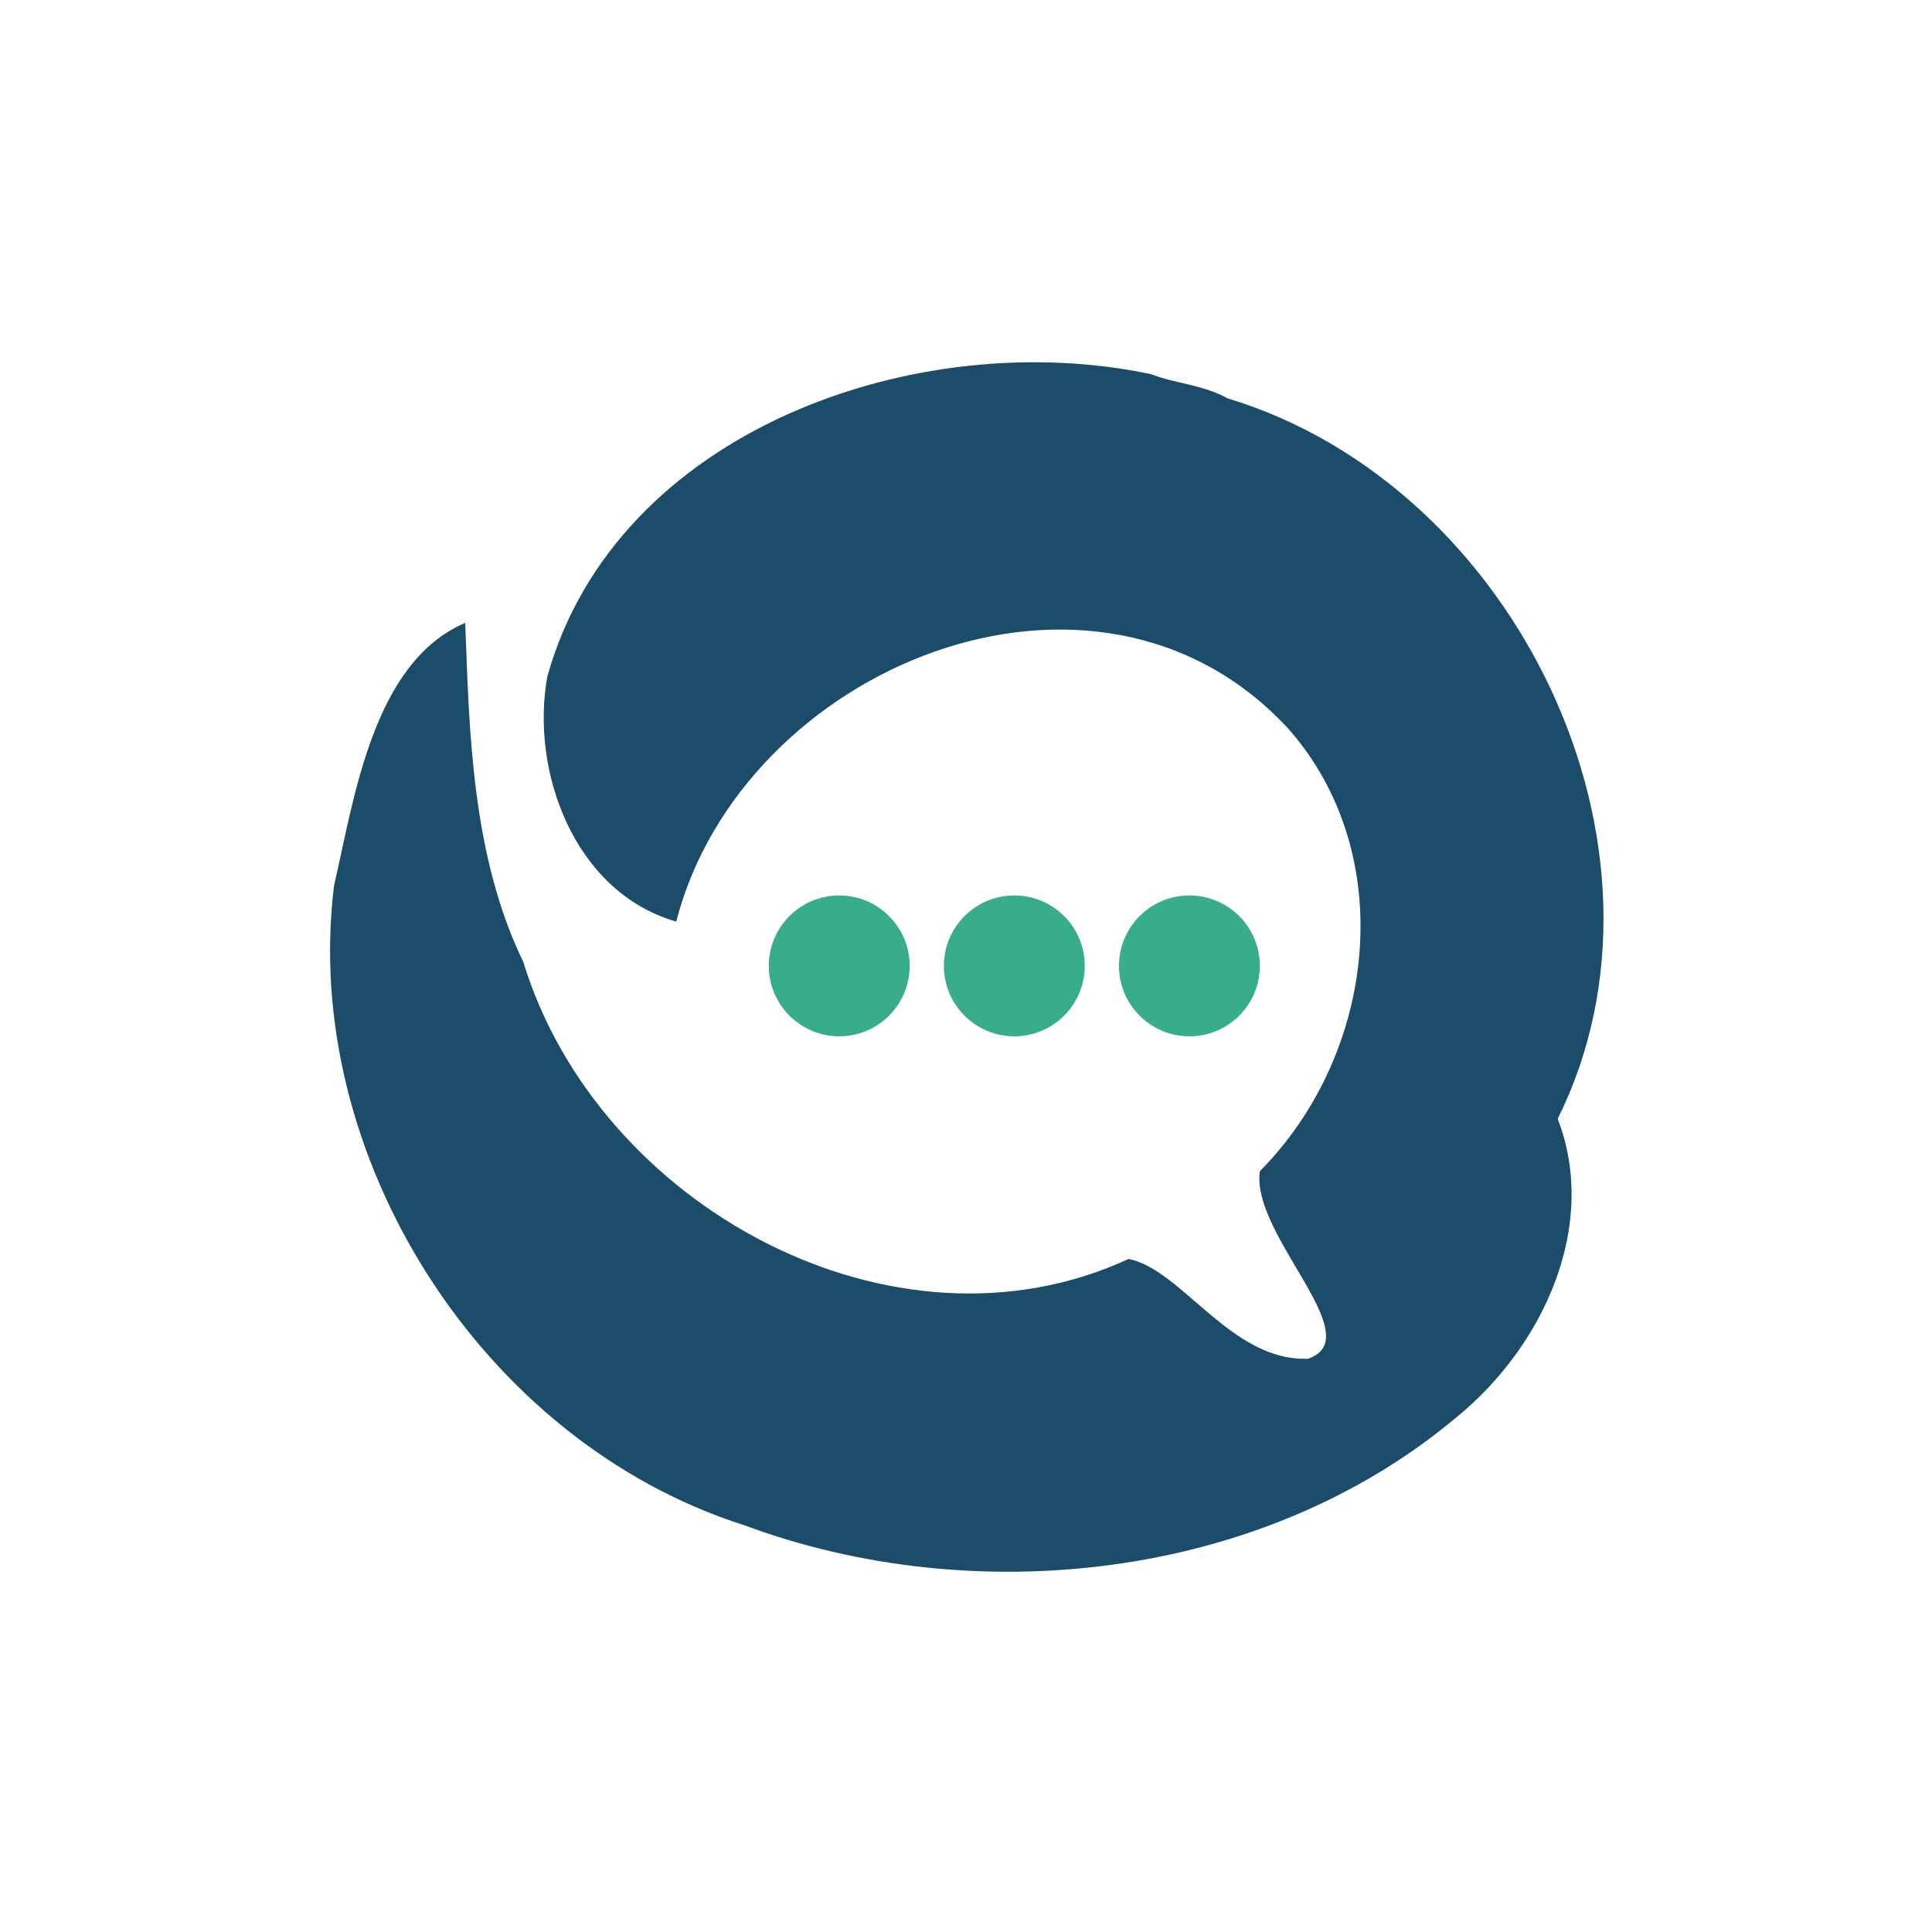
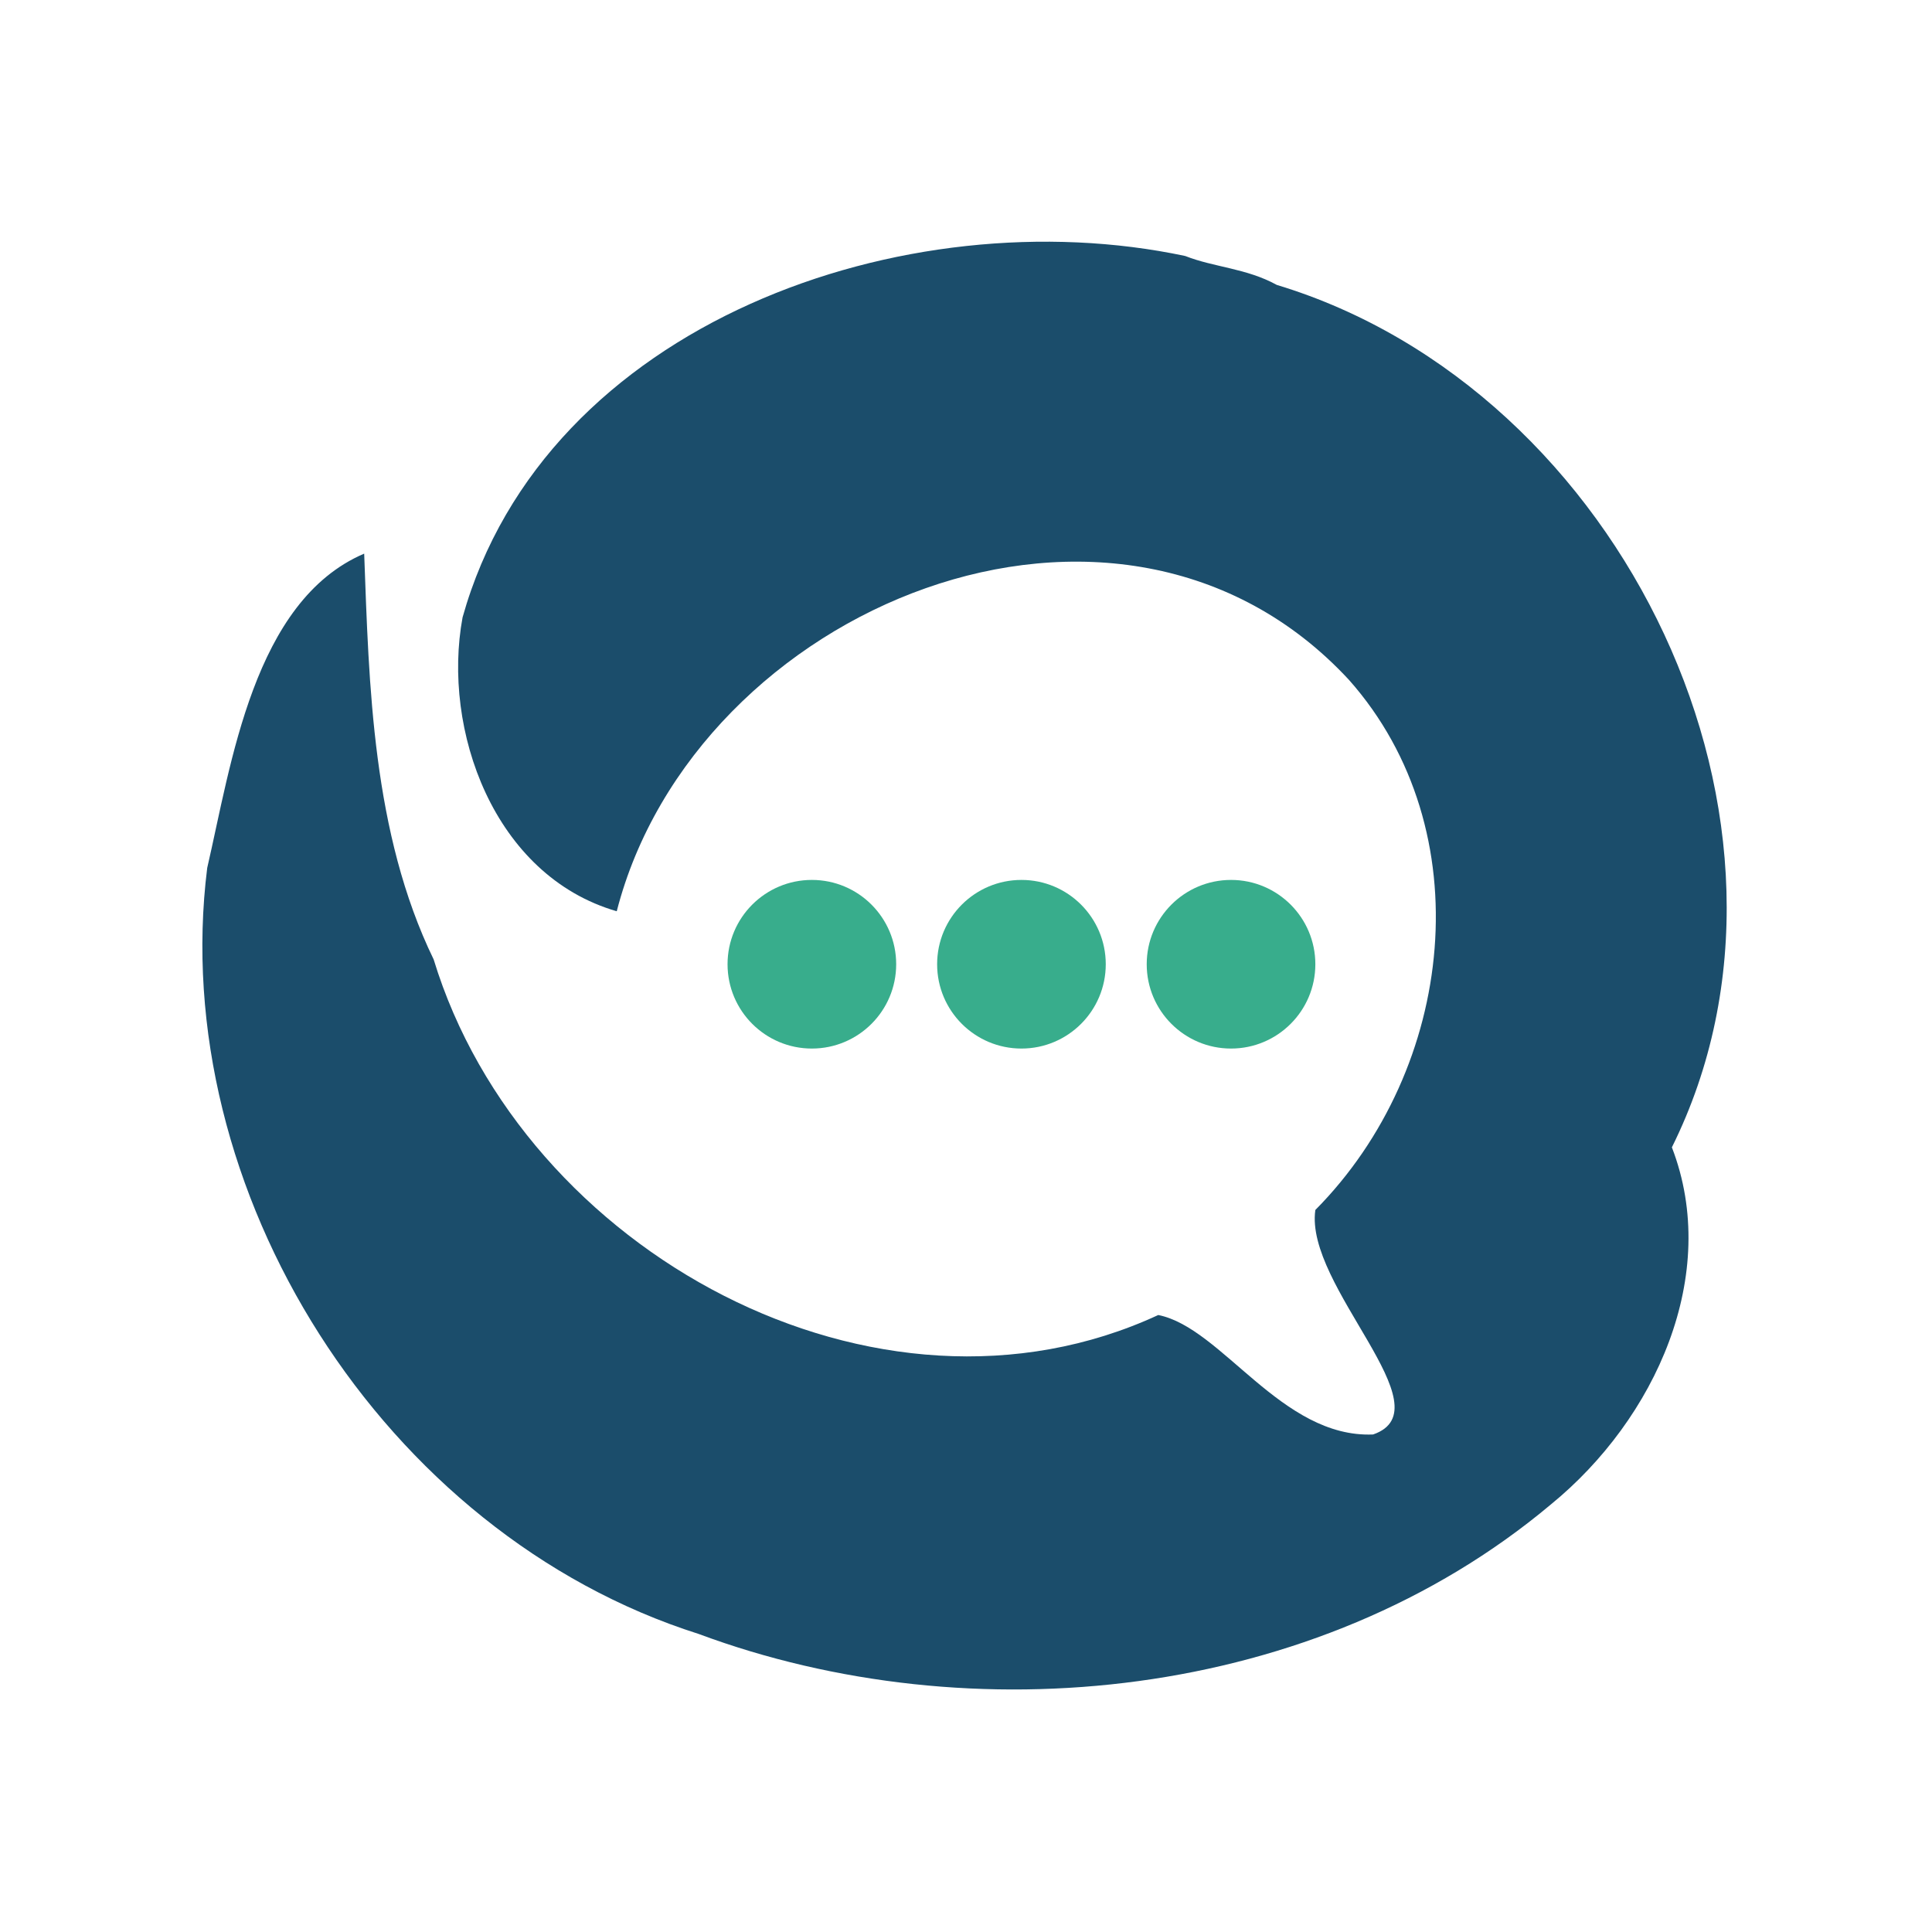
<svg xmlns="http://www.w3.org/2000/svg" width="480" height="480" viewBox="0 0 480 480" fill="none">
-   <rect width="480" height="480" fill="white" />
-   <rect x="40" y="39" width="401" height="401" rx="80" fill="white" />
-   <path fill-rule="evenodd" clip-rule="evenodd" d="M286.007 92.972C228.096 80.66 153.165 106.787 136.007 167.972C131.703 191.243 142.438 221.573 168.007 228.972C184.245 165.833 272.178 129.28 320.007 180.972C347.614 212.137 342.072 261.666 313.007 290.972C310.711 306.779 340.418 332.245 324.993 337.57C305.962 338.355 293.633 315.388 280.399 312.776C222.023 339.82 148.524 299.669 130.007 238.972C117.248 212.698 116.587 181.899 115.587 154.744C92.6 164.58 87.988 198.484 83.007 219.972C74.619 286.88 119.491 358.191 185.007 378.972C241.452 399.959 313.103 393.016 361.86 352.119C383.617 334.373 397.199 304.37 387.007 277.972C420.3 210.983 376.81 120.685 305.007 98.972C298.704 95.501 291.933 95.312 286.007 92.972Z" fill="#1B4D6B" />
-   <path d="M208.508 257.471C218.173 257.471 226.008 249.636 226.008 239.971C226.008 230.306 218.173 222.471 208.508 222.471C198.843 222.471 191.008 230.306 191.008 239.971C191.008 249.636 198.843 257.471 208.508 257.471Z" fill="#38AD8C" />
-   <path d="M252.008 257.471C261.673 257.471 269.508 249.636 269.508 239.971C269.508 230.306 261.673 222.471 252.008 222.471C242.343 222.471 234.508 230.306 234.508 239.971C234.508 249.636 242.343 257.471 252.008 257.471Z" fill="#38AD8C" />
-   <path d="M295.508 257.471C305.173 257.471 313.008 249.636 313.008 239.971C313.008 230.306 305.173 222.471 295.508 222.471C285.843 222.471 278.008 230.306 278.008 239.971C278.008 249.636 285.843 257.471 295.508 257.471Z" fill="#38AD8C" />
+   <g clip-path="url(#clip0_8128_23916)">
+     <rect width="480" height="480" fill="white" />
+     <rect y="-1" width="480" height="480" rx="80" fill="white" />
+     <path fill-rule="evenodd" clip-rule="evenodd" d="M294.476 63.606C225.155 48.868 135.463 80.143 114.924 153.381C109.772 181.238 122.622 217.543 153.229 226.399C172.665 150.821 277.922 107.067 335.174 168.943C368.22 206.248 361.585 265.535 326.795 300.613C324.046 319.535 359.605 350.017 341.142 356.392C318.362 357.331 303.603 329.84 287.762 326.713C217.886 359.085 129.907 311.024 107.742 238.369C92.47 206.919 91.679 170.053 90.481 137.548C62.965 149.322 57.445 189.905 51.483 215.626C41.443 295.715 95.154 381.075 173.578 405.95C241.143 431.072 326.909 422.761 385.272 373.807C411.315 352.565 427.573 316.651 415.373 285.052C455.225 204.867 403.168 96.779 317.219 70.788C309.673 66.634 301.569 66.407 294.476 63.606Z" fill="#1B4D6B" />
+     <path d="M201.705 260.51C213.275 260.51 222.653 251.132 222.653 239.563C222.653 227.994 213.275 218.615 201.705 218.615C190.136 218.615 180.758 227.994 180.758 239.563C180.758 251.132 190.136 260.51 201.705 260.51Z" fill="#38AD8C" />
+     <path d="M253.776 260.51C265.345 260.51 274.723 251.132 274.723 239.563C274.723 227.994 265.345 218.615 253.776 218.615C242.207 218.615 232.828 227.994 232.828 239.563C232.828 251.132 242.207 260.51 253.776 260.51Z" fill="#38AD8C" />
+     <path d="M305.846 260.51C317.415 260.51 326.794 251.132 326.794 239.563C326.794 227.994 317.415 218.615 305.846 218.615C294.277 218.615 284.898 227.994 284.898 239.563C284.898 251.132 294.277 260.51 305.846 260.51Z" fill="#38AD8C" />
+   </g>
+   <defs>
+     <clipPath id="clip0_8128_23916">
+       <rect width="480" height="480" fill="white" />
+     </clipPath>
+   </defs>
</svg>
